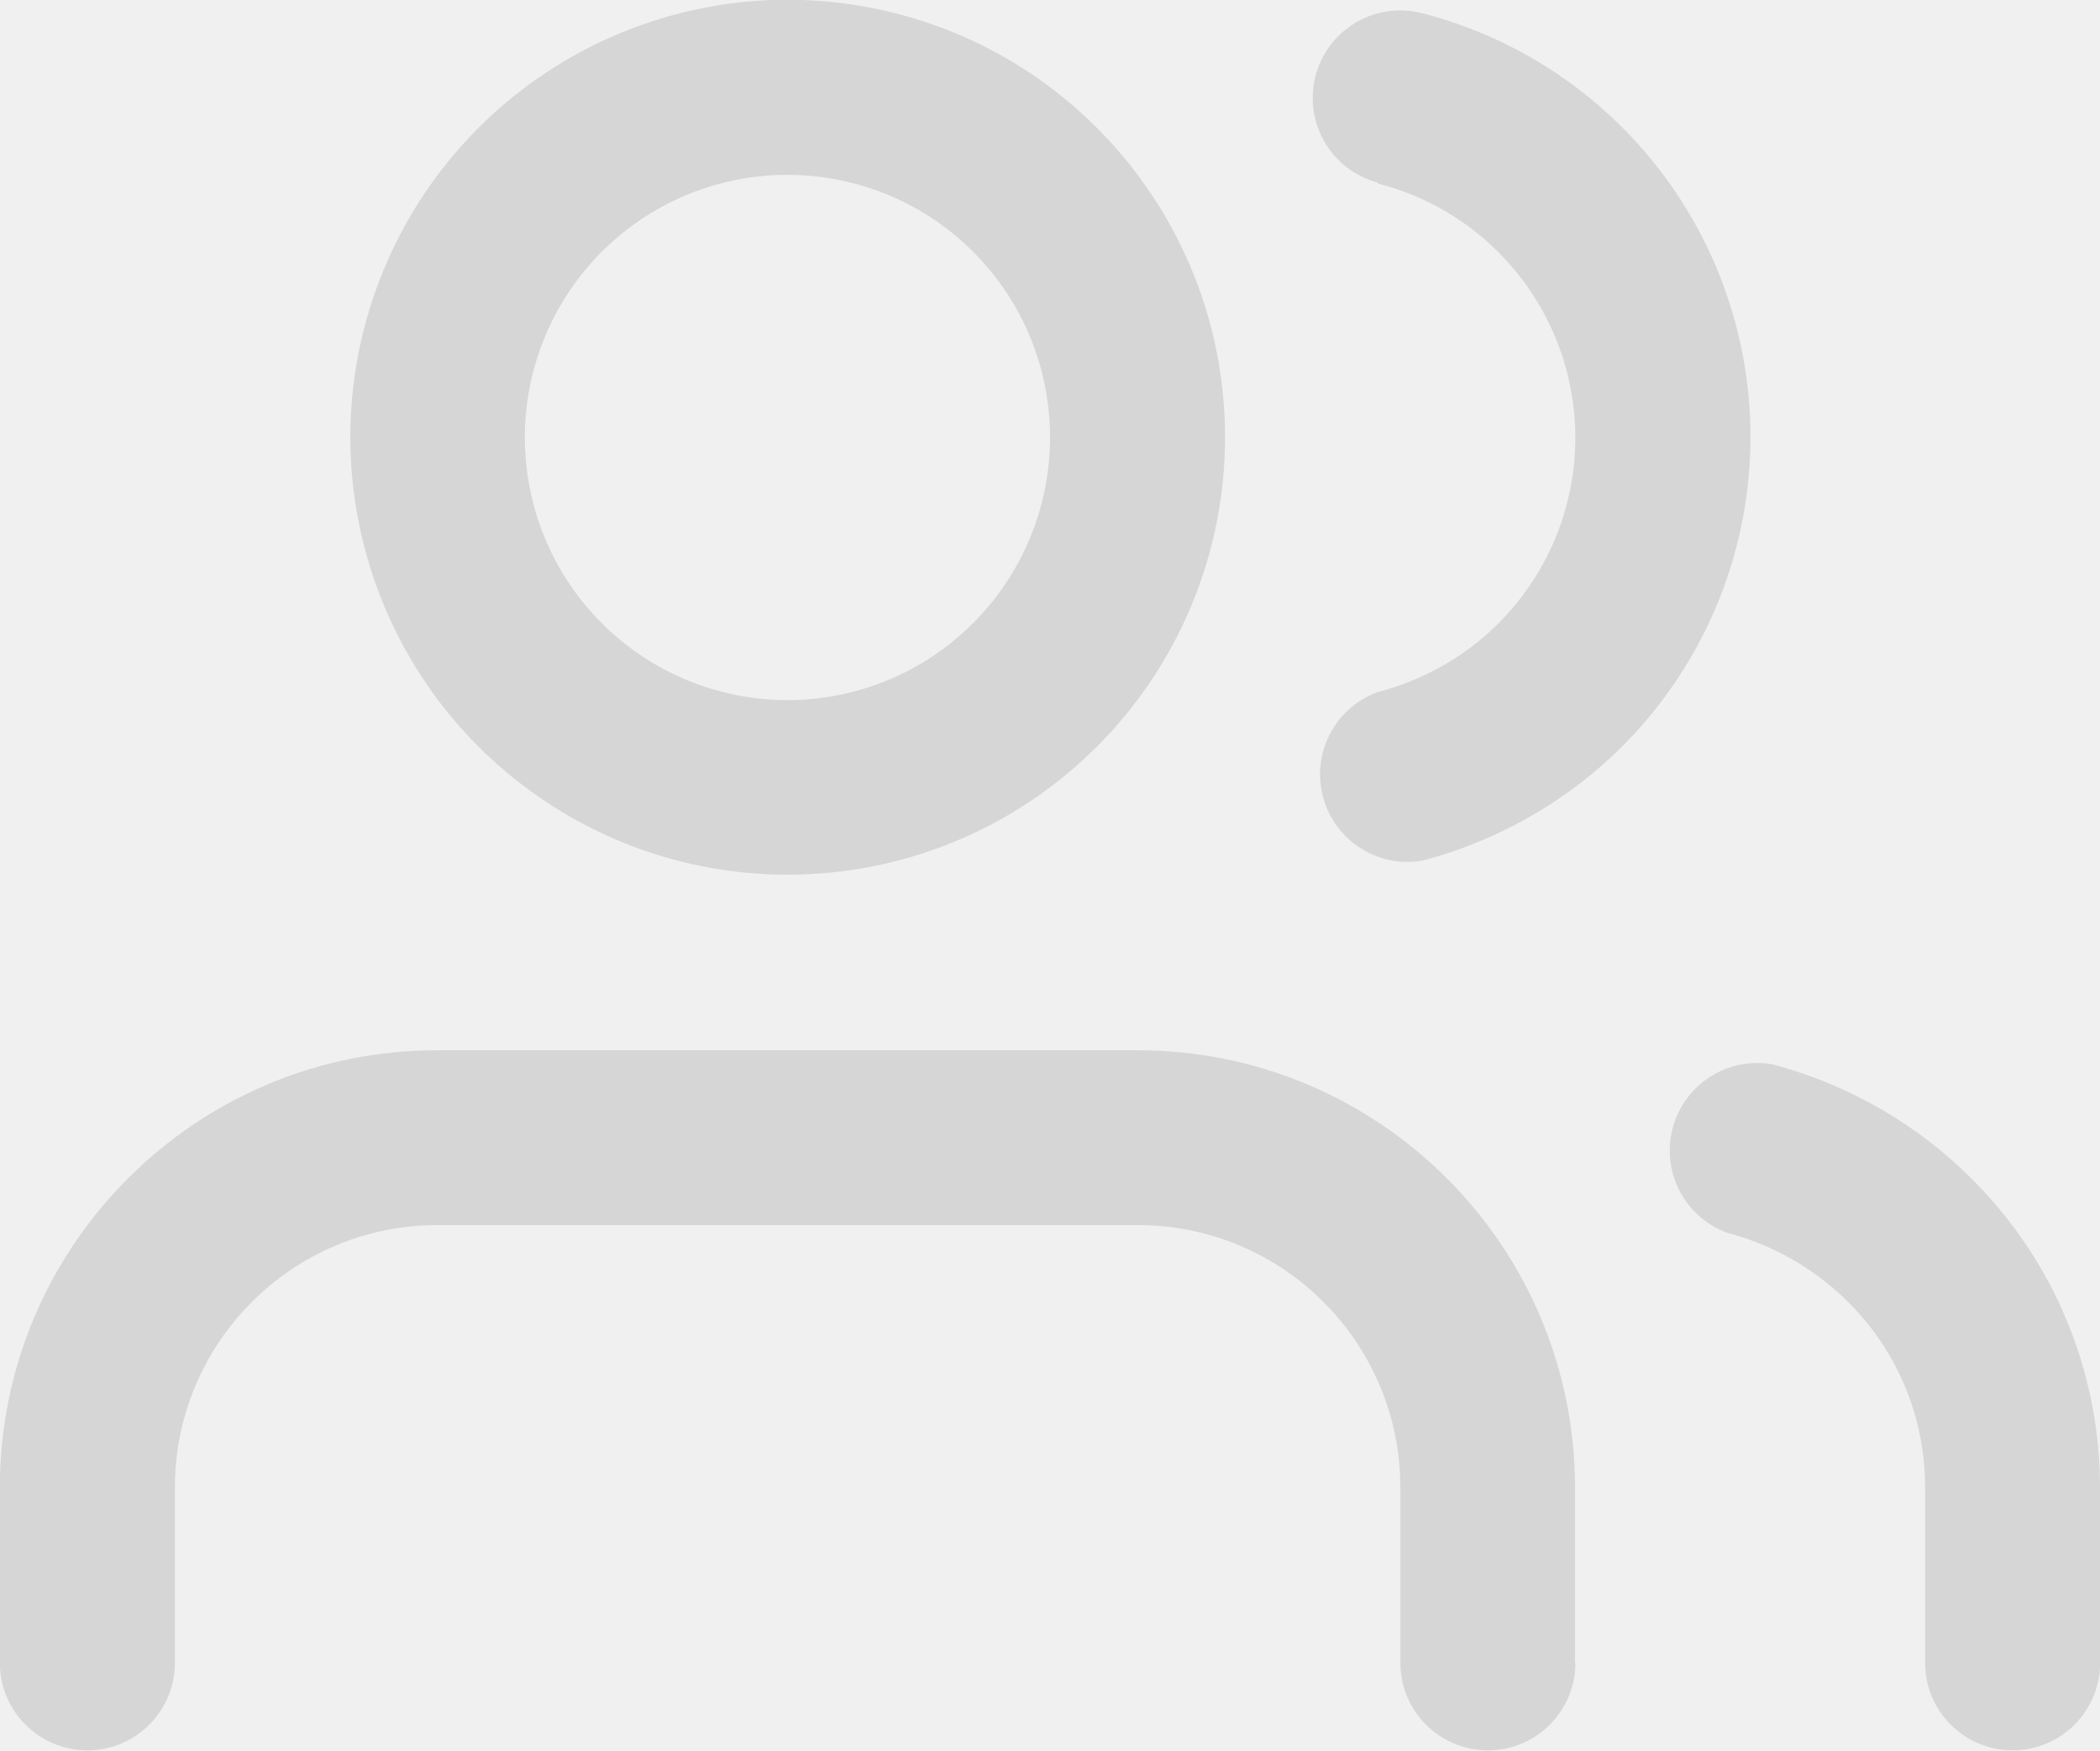
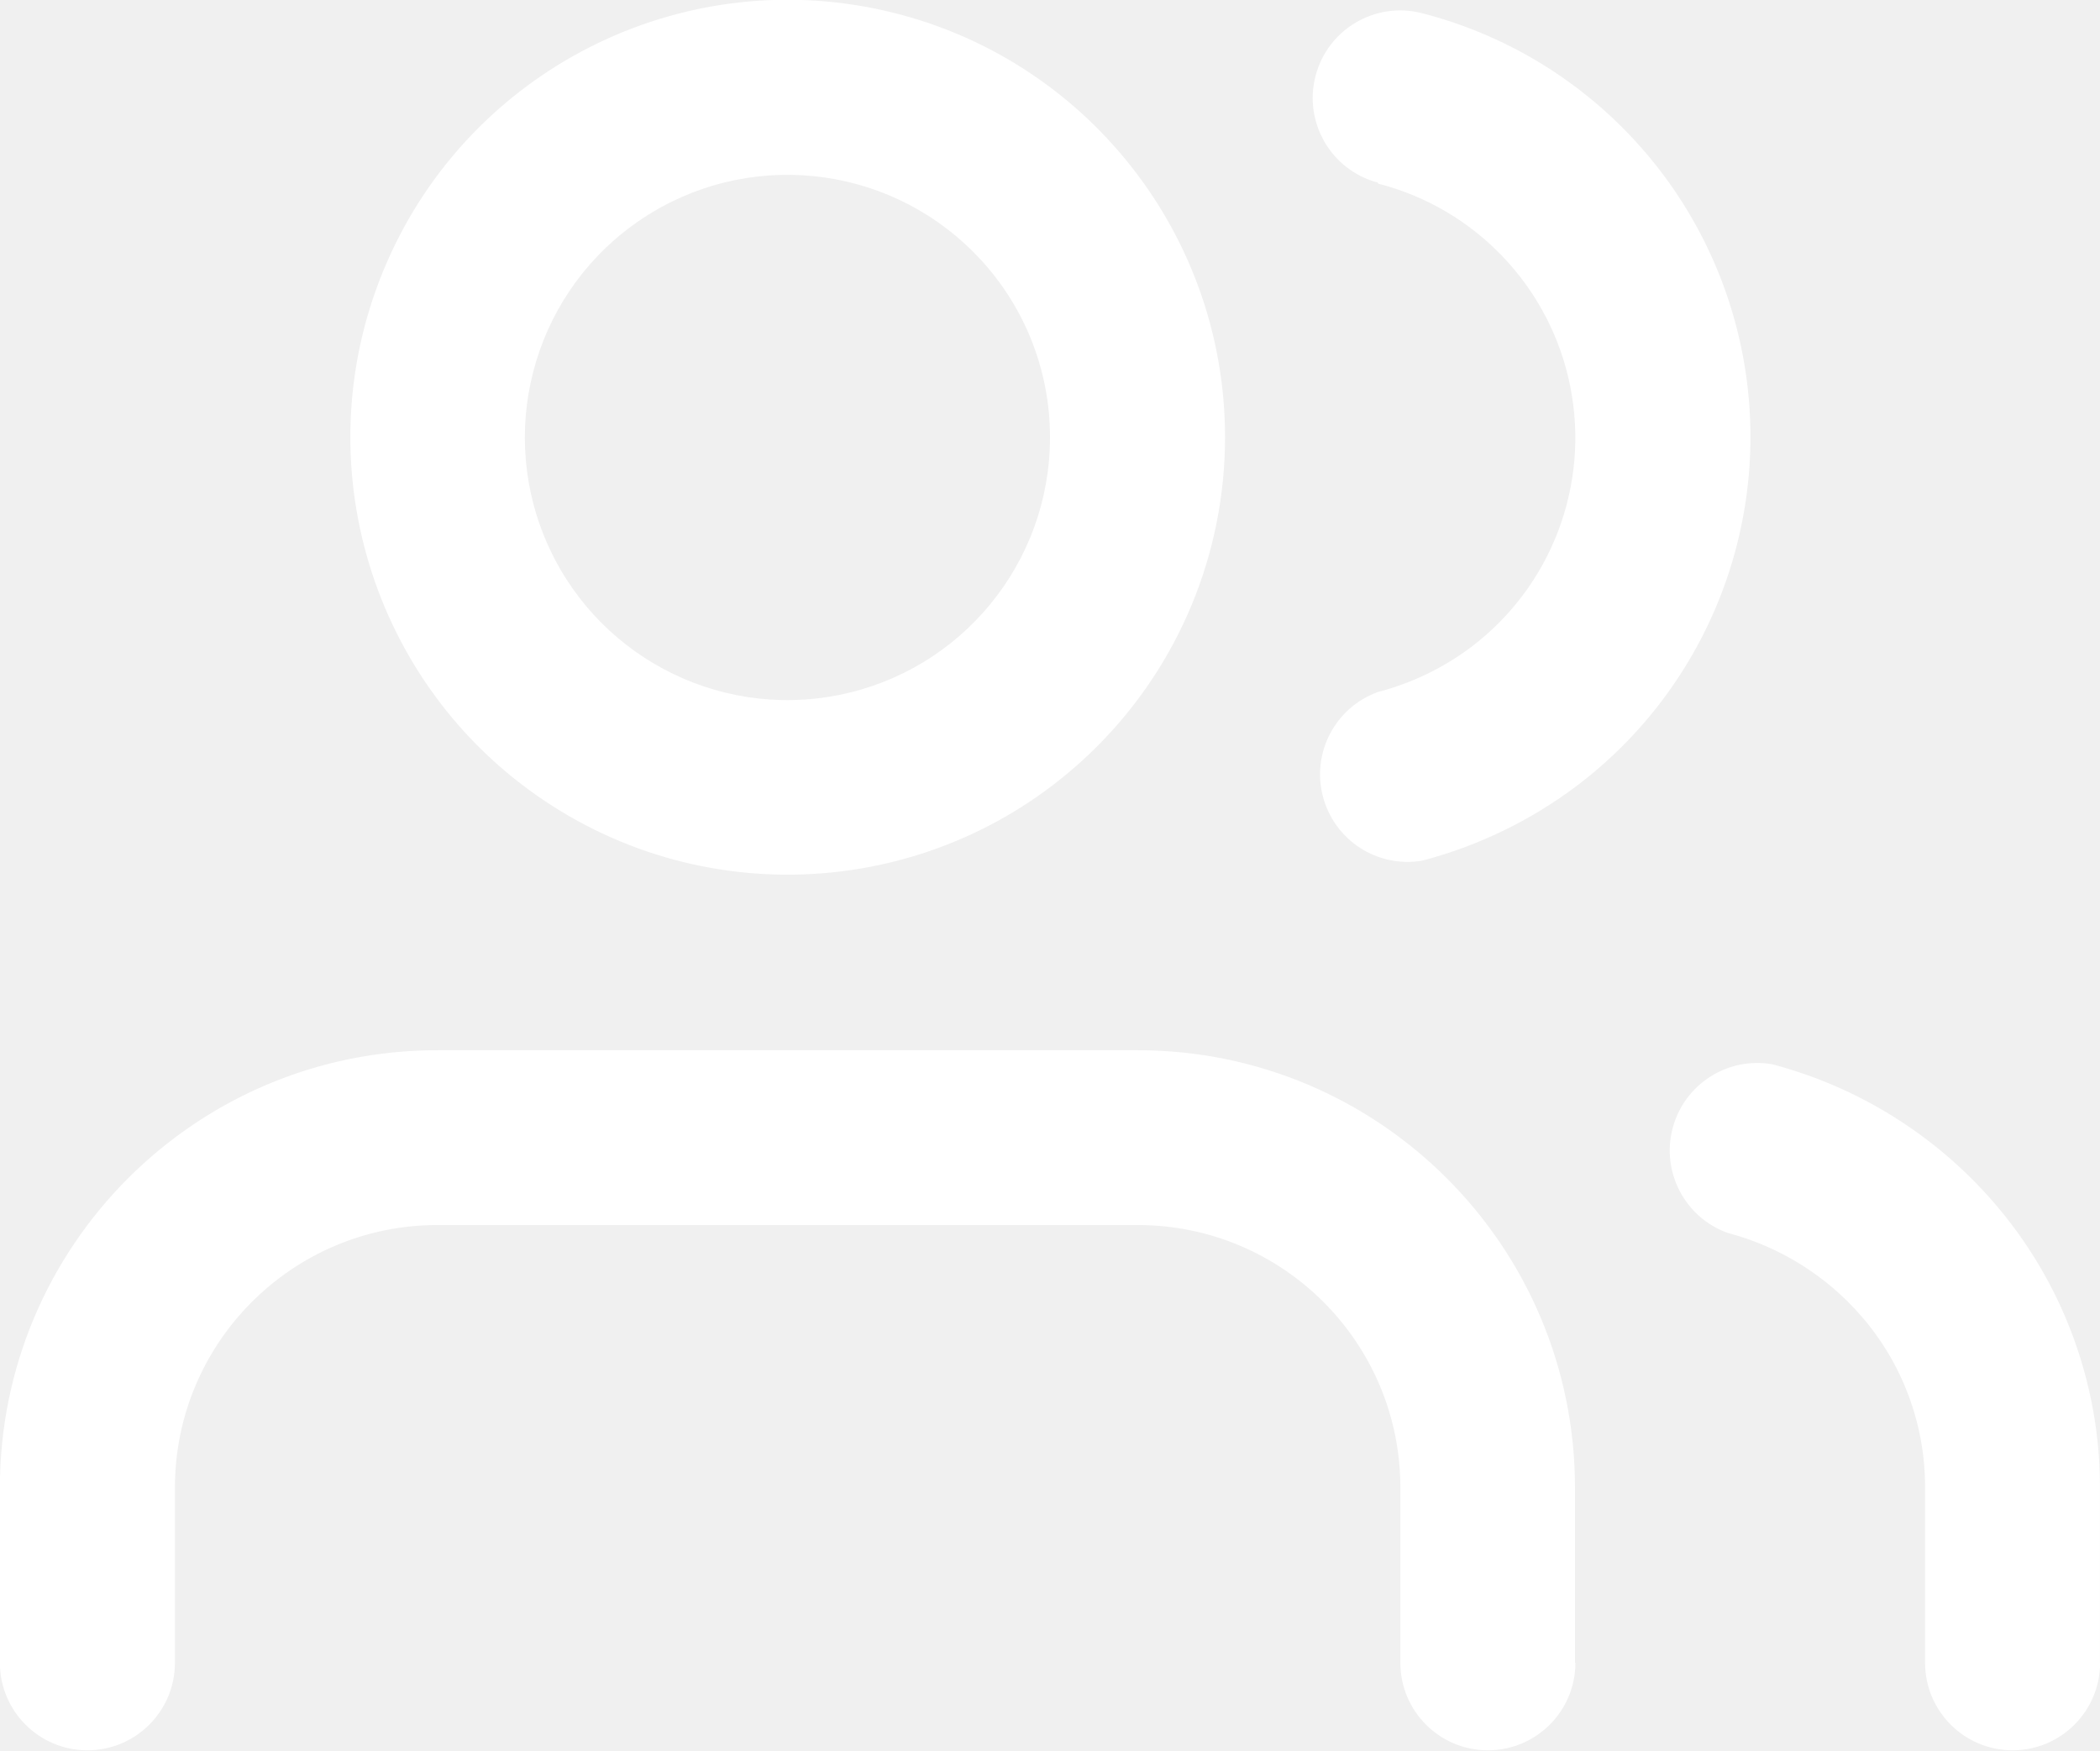
- <svg xmlns="http://www.w3.org/2000/svg" width="14.948" height="12.457" viewBox="0 0 14.948 12.457">
-   <path id="users" d="M11.212,118.5v-1.246A3.113,3.113,0,0,0,8.1,114.141H3.115A3.113,3.113,0,0,0,0,117.255V118.5a.623.623,0,1,0,1.246,0v-1.246a1.869,1.869,0,0,1,1.869-1.869H8.1a1.869,1.869,0,0,1,1.869,1.869V118.5a.623.623,0,1,0,1.246,0Zm-2.491-8.72a3.113,3.113,0,1,0-.912,2.2A3.11,3.11,0,0,0,8.721,109.781Zm-1.246,0a1.869,1.869,0,1,1-.547-1.321A1.86,1.86,0,0,1,7.475,109.781Zm7.474,8.72v-1.246a3.094,3.094,0,0,0-.757-2.031,3.149,3.149,0,0,0-1.575-.982.623.623,0,0,0-.318,1.2,1.9,1.9,0,0,1,.952.593,1.852,1.852,0,0,1,.453,1.216V118.5a.623.623,0,1,0,1.246,0ZM9.812,107.974a1.867,1.867,0,0,1,.658,3.3,1.908,1.908,0,0,1-.662.318.623.623,0,0,0,.316,1.2,3.168,3.168,0,0,0,1.092-.526,3.113,3.113,0,0,0-1.1-5.507.623.623,0,0,0-.309,1.207Z" transform="translate(-0.001 -106.667)" fill="#d6d6d6" />
+ <svg xmlns="http://www.w3.org/2000/svg" width="18" height="15" viewBox="0 0 14.948 12.457">
+   <path id="users" d="M11.212,118.5v-1.246A3.113,3.113,0,0,0,8.1,114.141H3.115A3.113,3.113,0,0,0,0,117.255V118.5a.623.623,0,1,0,1.246,0v-1.246a1.869,1.869,0,0,1,1.869-1.869H8.1a1.869,1.869,0,0,1,1.869,1.869V118.5a.623.623,0,1,0,1.246,0Zm-2.491-8.72a3.113,3.113,0,1,0-.912,2.2A3.11,3.11,0,0,0,8.721,109.781Zm-1.246,0a1.869,1.869,0,1,1-.547-1.321A1.86,1.86,0,0,1,7.475,109.781Zm7.474,8.72v-1.246a3.094,3.094,0,0,0-.757-2.031,3.149,3.149,0,0,0-1.575-.982.623.623,0,0,0-.318,1.2,1.9,1.9,0,0,1,.952.593,1.852,1.852,0,0,1,.453,1.216V118.5a.623.623,0,1,0,1.246,0ZM9.812,107.974a1.867,1.867,0,0,1,.658,3.3,1.908,1.908,0,0,1-.662.318.623.623,0,0,0,.316,1.2,3.168,3.168,0,0,0,1.092-.526,3.113,3.113,0,0,0-1.1-5.507.623.623,0,0,0-.309,1.207Z" transform="translate(-0.001 -106.667)" fill="#fff" />
</svg>
